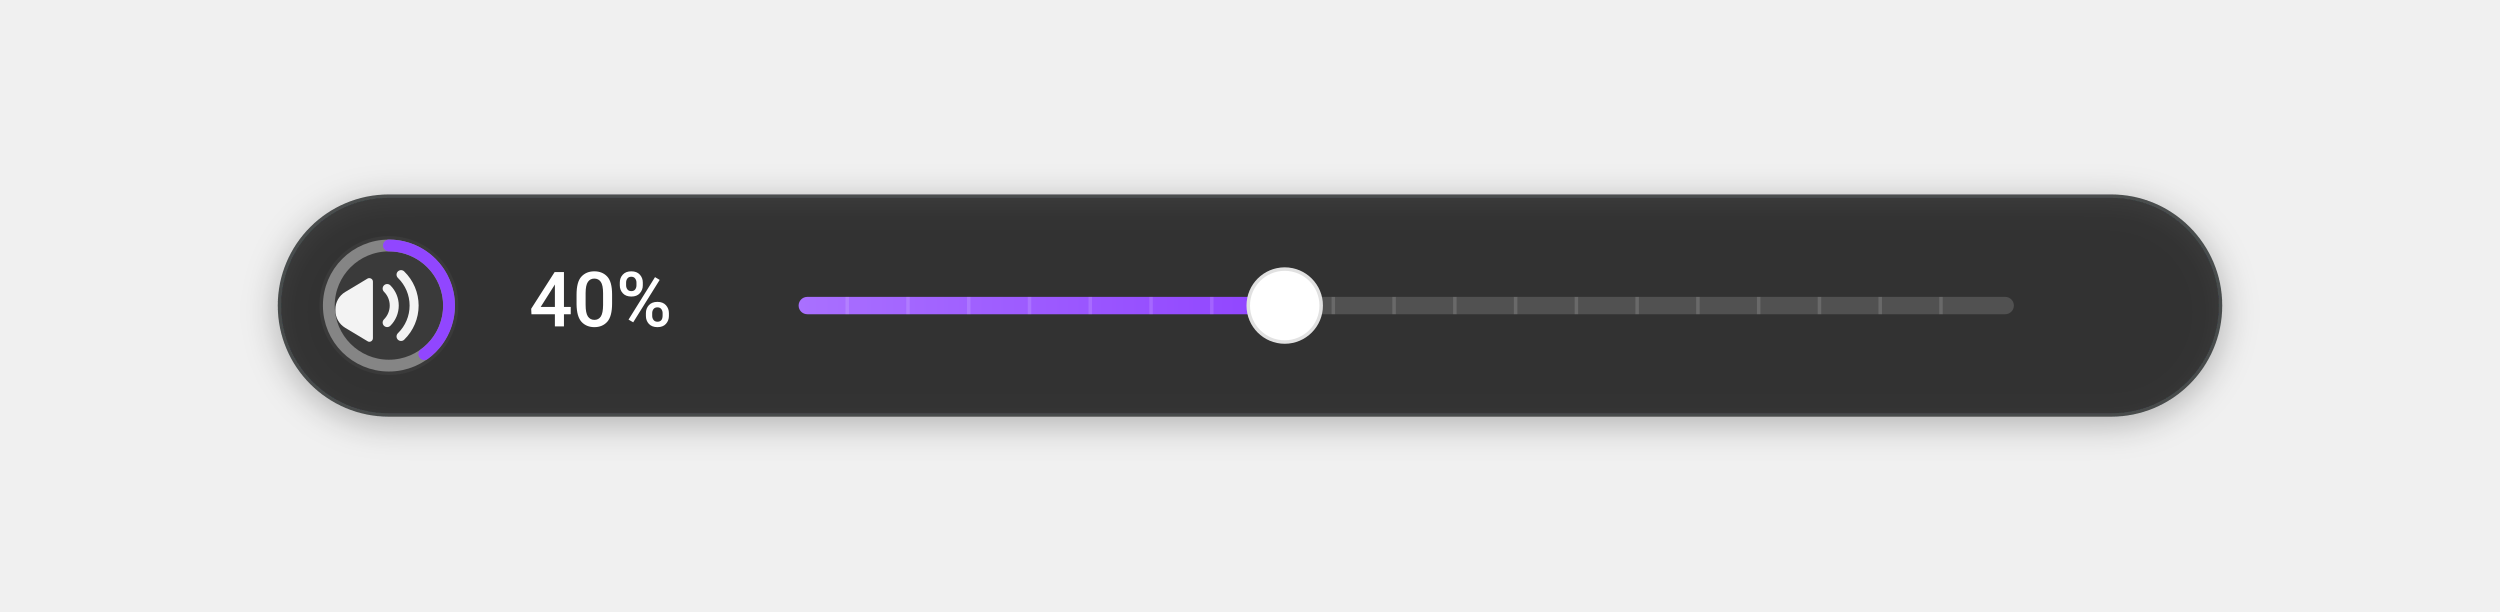
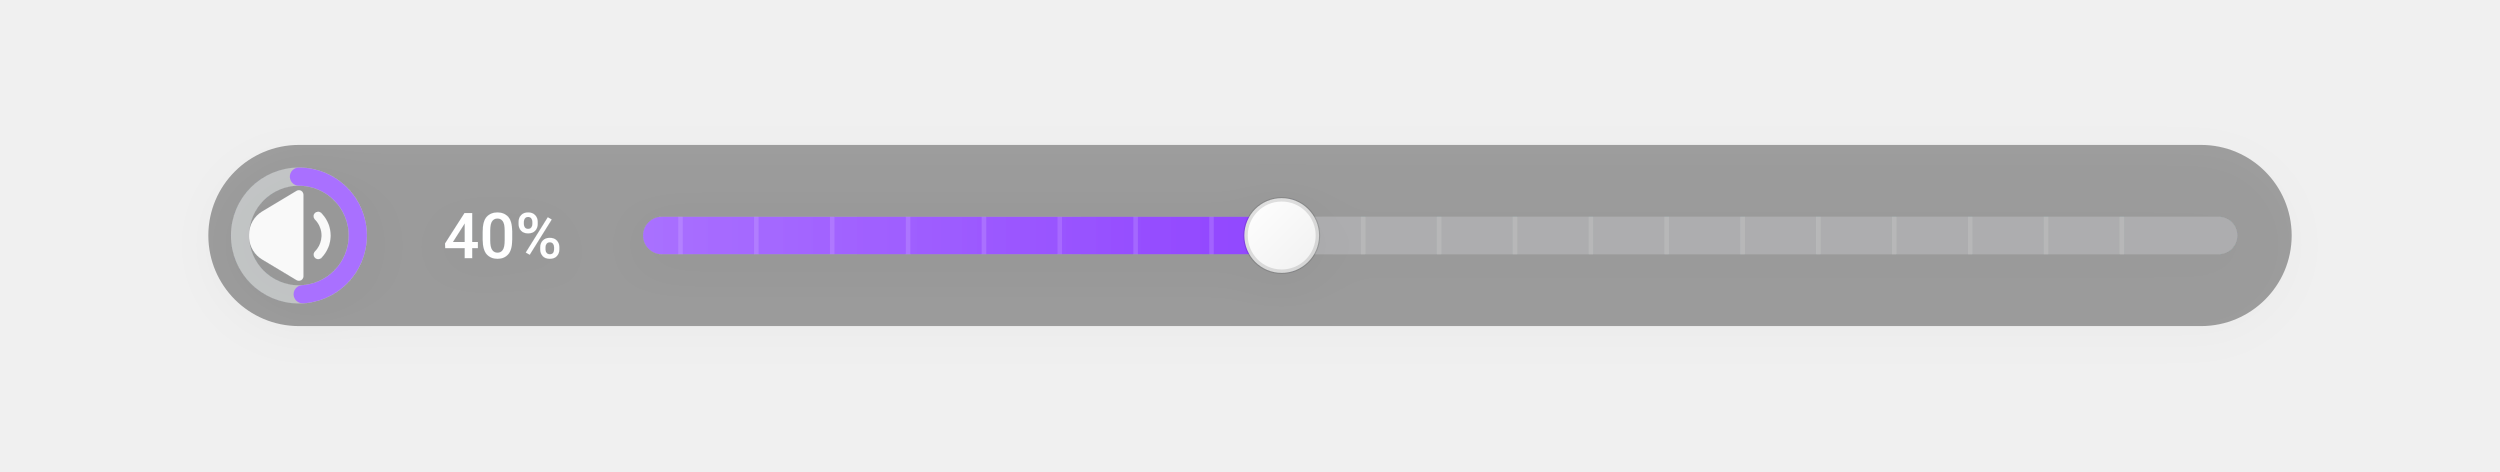
- <svg xmlns="http://www.w3.org/2000/svg" width="720" height="176" viewBox="0 0 720 176" role="img" aria-labelledby="title desc">
+ <svg xmlns="http://www.w3.org/2000/svg" width="552" height="104" viewBox="0 0 552 104" role="img" aria-labelledby="title desc">
  <defs>
-     <filter id="shadow" x="-12%" y="-40%" width="124%" height="180%">
-       <feDropShadow dx="0" dy="18" stdDeviation="18" flood-color="#000" flood-opacity="0.28" />
-       <feDropShadow dx="0" dy="2" stdDeviation="5" flood-color="#000" flood-opacity="0.35" />
+     <filter id="drop" x="-8%" y="-55%" width="116%" height="210%">
+       <feDropShadow dx="0" dy="2" stdDeviation="5" flood-color="#000" flood-opacity="0.06" />
    </filter>
-     <linearGradient id="track" x1="0" x2="1" y1="0" y2="0">
+     <linearGradient id="thumb" x1="0" x2="1" y1="0" y2="1">
+       <stop offset="0" stop-color="#fff" />
+       <stop offset="1" stop-color="#f0f0f0" />
+     </linearGradient>
+     <linearGradient id="track" x1="0" x2="1">
      <stop offset="0" stop-color="#a970ff" />
-       <stop offset="0.38" stop-color="#9146ff" />
-       <stop offset="0.40" stop-color="#b38cff" />
-       <stop offset="0.42" stop-color="rgba(255,255,255,0.15)" />
+       <stop offset="0.392" stop-color="#9146ff" />
+       <stop offset="0.405" stop-color="#b38cff" />
+       <stop offset="0.418" stop-color="rgba(255,255,255,0.15)" />
      <stop offset="1" stop-color="rgba(255,255,255,0.15)" />
    </linearGradient>
    <clipPath id="pill-clip">
-       <rect x="80" y="56" width="560" height="64" rx="32" />
+       <rect x="46" y="32" width="460" height="40" rx="20" />
    </clipPath>
  </defs>
-   <g filter="url(#shadow)">
-     <rect x="80" y="56" width="560" height="64" rx="32" fill="rgba(8,13,15,0.78)" />
-     <rect x="80.5" y="56.5" width="559" height="63" rx="31.5" fill="none" stroke="rgba(255,255,255,0.1)" />
-   </g>
-   <g clip-path="url(#pill-clip)">
-     <circle cx="112" cy="88" r="20" fill="rgba(255,255,255,0.04)" />
-     <path d="M105.9 80.2 99.4 84.1a5.8 5.8 0 0 0-2.8 5v.3a5.8 5.8 0 0 0 2.8 5l6.5 3.9c.6.4 1.5-.1 1.5-.9V81.1c0-.8-.9-1.2-1.5-.9Z" fill="rgba(255,255,255,0.94)" />
-     <path d="M111.5 83.1a6.9 6.9 0 0 1 0 9.8m4-13.8a12.4 12.4 0 0 1 0 17.8" fill="none" stroke="rgba(255,255,255,0.94)" stroke-width="2.6" stroke-linecap="round" />
-     <circle cx="112" cy="88" r="17.3" fill="none" stroke="rgba(255,255,255,0.38)" stroke-width="3.4" />
-     <path d="M112 70.7a17.3 17.3 0 0 1 10.2 31.3" fill="none" stroke="#9146ff" stroke-width="3.4" stroke-linecap="round" />
-     <text x="173" y="94" fill="#fff" font-family="Roboto, Arial, Helvetica, sans-serif" font-size="22" font-weight="500" text-anchor="middle">40%</text>
-     <g transform="translate(230 88)">
-       <rect x="0" y="-2.5" width="350" height="5" rx="2.5" fill="url(#track)" />
-       <g opacity="0.55">
-         <path d="M14 -2.5v5M31.5 -2.5v5M49 -2.5v5M66.5 -2.5v5M84 -2.5v5M101.5 -2.5v5M119 -2.5v5M136.5 -2.5v5M154 -2.5v5M171.5 -2.5v5M189 -2.5v5M206.5 -2.5v5M224 -2.5v5M241.5 -2.5v5M259 -2.5v5M276.5 -2.5v5M294 -2.5v5M311.5 -2.5v5M329 -2.5v5" stroke="rgba(255,255,255,0.25)" stroke-width="1" />
+   <g filter="url(#drop)">
+     <g clip-path="url(#pill-clip)">
+       <rect x="46" y="32" width="460" height="40" rx="20" fill="transparent" />
+       <rect x="46" y="32" width="460" height="40" rx="20" fill="rgba(8,13,15,0.34)" />
+       <g transform="translate(46 32)">
+         <circle cx="20" cy="20" r="13" fill="none" stroke="rgba(255,255,255,0.38)" stroke-width="4" stroke-dasharray="100 100" pathLength="100" transform="rotate(-90 20 20)" />
+         <circle cx="20" cy="20" r="13" fill="none" stroke="#a970ff" stroke-width="4" stroke-dasharray="40 100" pathLength="100" transform="rotate(-90 20 20)" stroke-linecap="round" />
+         <g transform="translate(8 8)" fill="rgba(255,255,255,0.94)">
+           <path d="M11.60 2.08L11.48 2.14L3.91 6.68C3.02 7.21 2.28 7.97 1.77 8.87C1.26 9.77 1 10.79 1 11.83V12.16L1.01 12.56C1.07 13.52 1.37 14.46 1.87 15.29C2.38 16.12 3.08 16.81 3.91 17.31L11.48 21.85C11.63 21.94 11.80 21.99 11.98 21.99C12.16 22 12.33 21.95 12.49 21.87C12.64 21.78 12.77 21.65 12.86 21.50C12.95 21.35 13 21.17 13 21V3C12.99 2.83 12.95 2.67 12.87 2.52C12.80 2.37 12.68 2.25 12.54 2.16C12.41 2.07 12.25 2.01 12.08 2C11.92 1.98 11.75 2.01 11.60 2.08Z" />
+           <path d="M15.53 7.05C15.35 7.22 15.25 7.45 15.24 7.70C15.23 7.95 15.31 8.19 15.46 8.38L15.53 8.46L15.70 8.64C16.09 9.06 16.39 9.55 16.61 10.08L16.70 10.31C16.90 10.85 17 11.42 17 12L16.99 12.24C16.96 12.73 16.87 13.22 16.70 13.68L16.61 13.91C16.36 14.51 15.99 15.07 15.53 15.53C15.35 15.72 15.25 15.97 15.26 16.23C15.26 16.49 15.37 16.74 15.55 16.92C15.73 17.11 15.98 17.21 16.24 17.22C16.50 17.22 16.76 17.12 16.95 16.95C17.60 16.29 18.11 15.52 18.46 14.67L18.59 14.35C18.82 13.71 18.95 13.03 18.99 12.34L19 12C18.99 11.19 18.86 10.39 18.59 9.64L18.46 9.32C18.15 8.57 17.72 7.89 17.18 7.30L16.95 7.05L16.87 6.98C16.68 6.82 16.43 6.74 16.19 6.75C15.94 6.77 15.71 6.87 15.53 7.05Z" />
+         </g>
      </g>
-       <circle cx="140" cy="0" r="11" fill="#fff" />
-       <circle cx="140" cy="0" r="10.5" fill="none" stroke="rgba(0,0,0,0.12)" />
+       <text x="111" y="57" fill="#fff" font-family="Roboto, Arial, Helvetica, sans-serif" font-size="14" font-weight="500" text-anchor="middle" text-shadow="0 0 2px #000">40%</text>
+       <g transform="translate(142 52)">
+         <rect x="0" y="-4.125" width="352" height="8.25" rx="4.125" fill="url(#track)" />
+         <g opacity="0.55">
+           <path d="M8.25 -4.125v8.25M25 -4.125v8.25M41.75 -4.125v8.25M58.5 -4.125v8.25M75.25 -4.125v8.25M92 -4.125v8.25M108.75 -4.125v8.25M125.5 -4.125v8.25M142.25 -4.125v8.25M159 -4.125v8.25M175.75 -4.125v8.25M192.5 -4.125v8.25M209.25 -4.125v8.25M226 -4.125v8.25M242.75 -4.125v8.25M259.5 -4.125v8.25M276.25 -4.125v8.25M293 -4.125v8.25M309.75 -4.125v8.25M326.5 -4.125v8.25" stroke="rgba(255,255,255,0.25)" stroke-width="1" />
+         </g>
+         <circle cx="141" cy="0" r="8.25" fill="url(#thumb)" />
+         <circle cx="141" cy="0" r="8" fill="none" stroke="rgba(0,0,0,0.12)" />
+       </g>
    </g>
  </g>
</svg>
